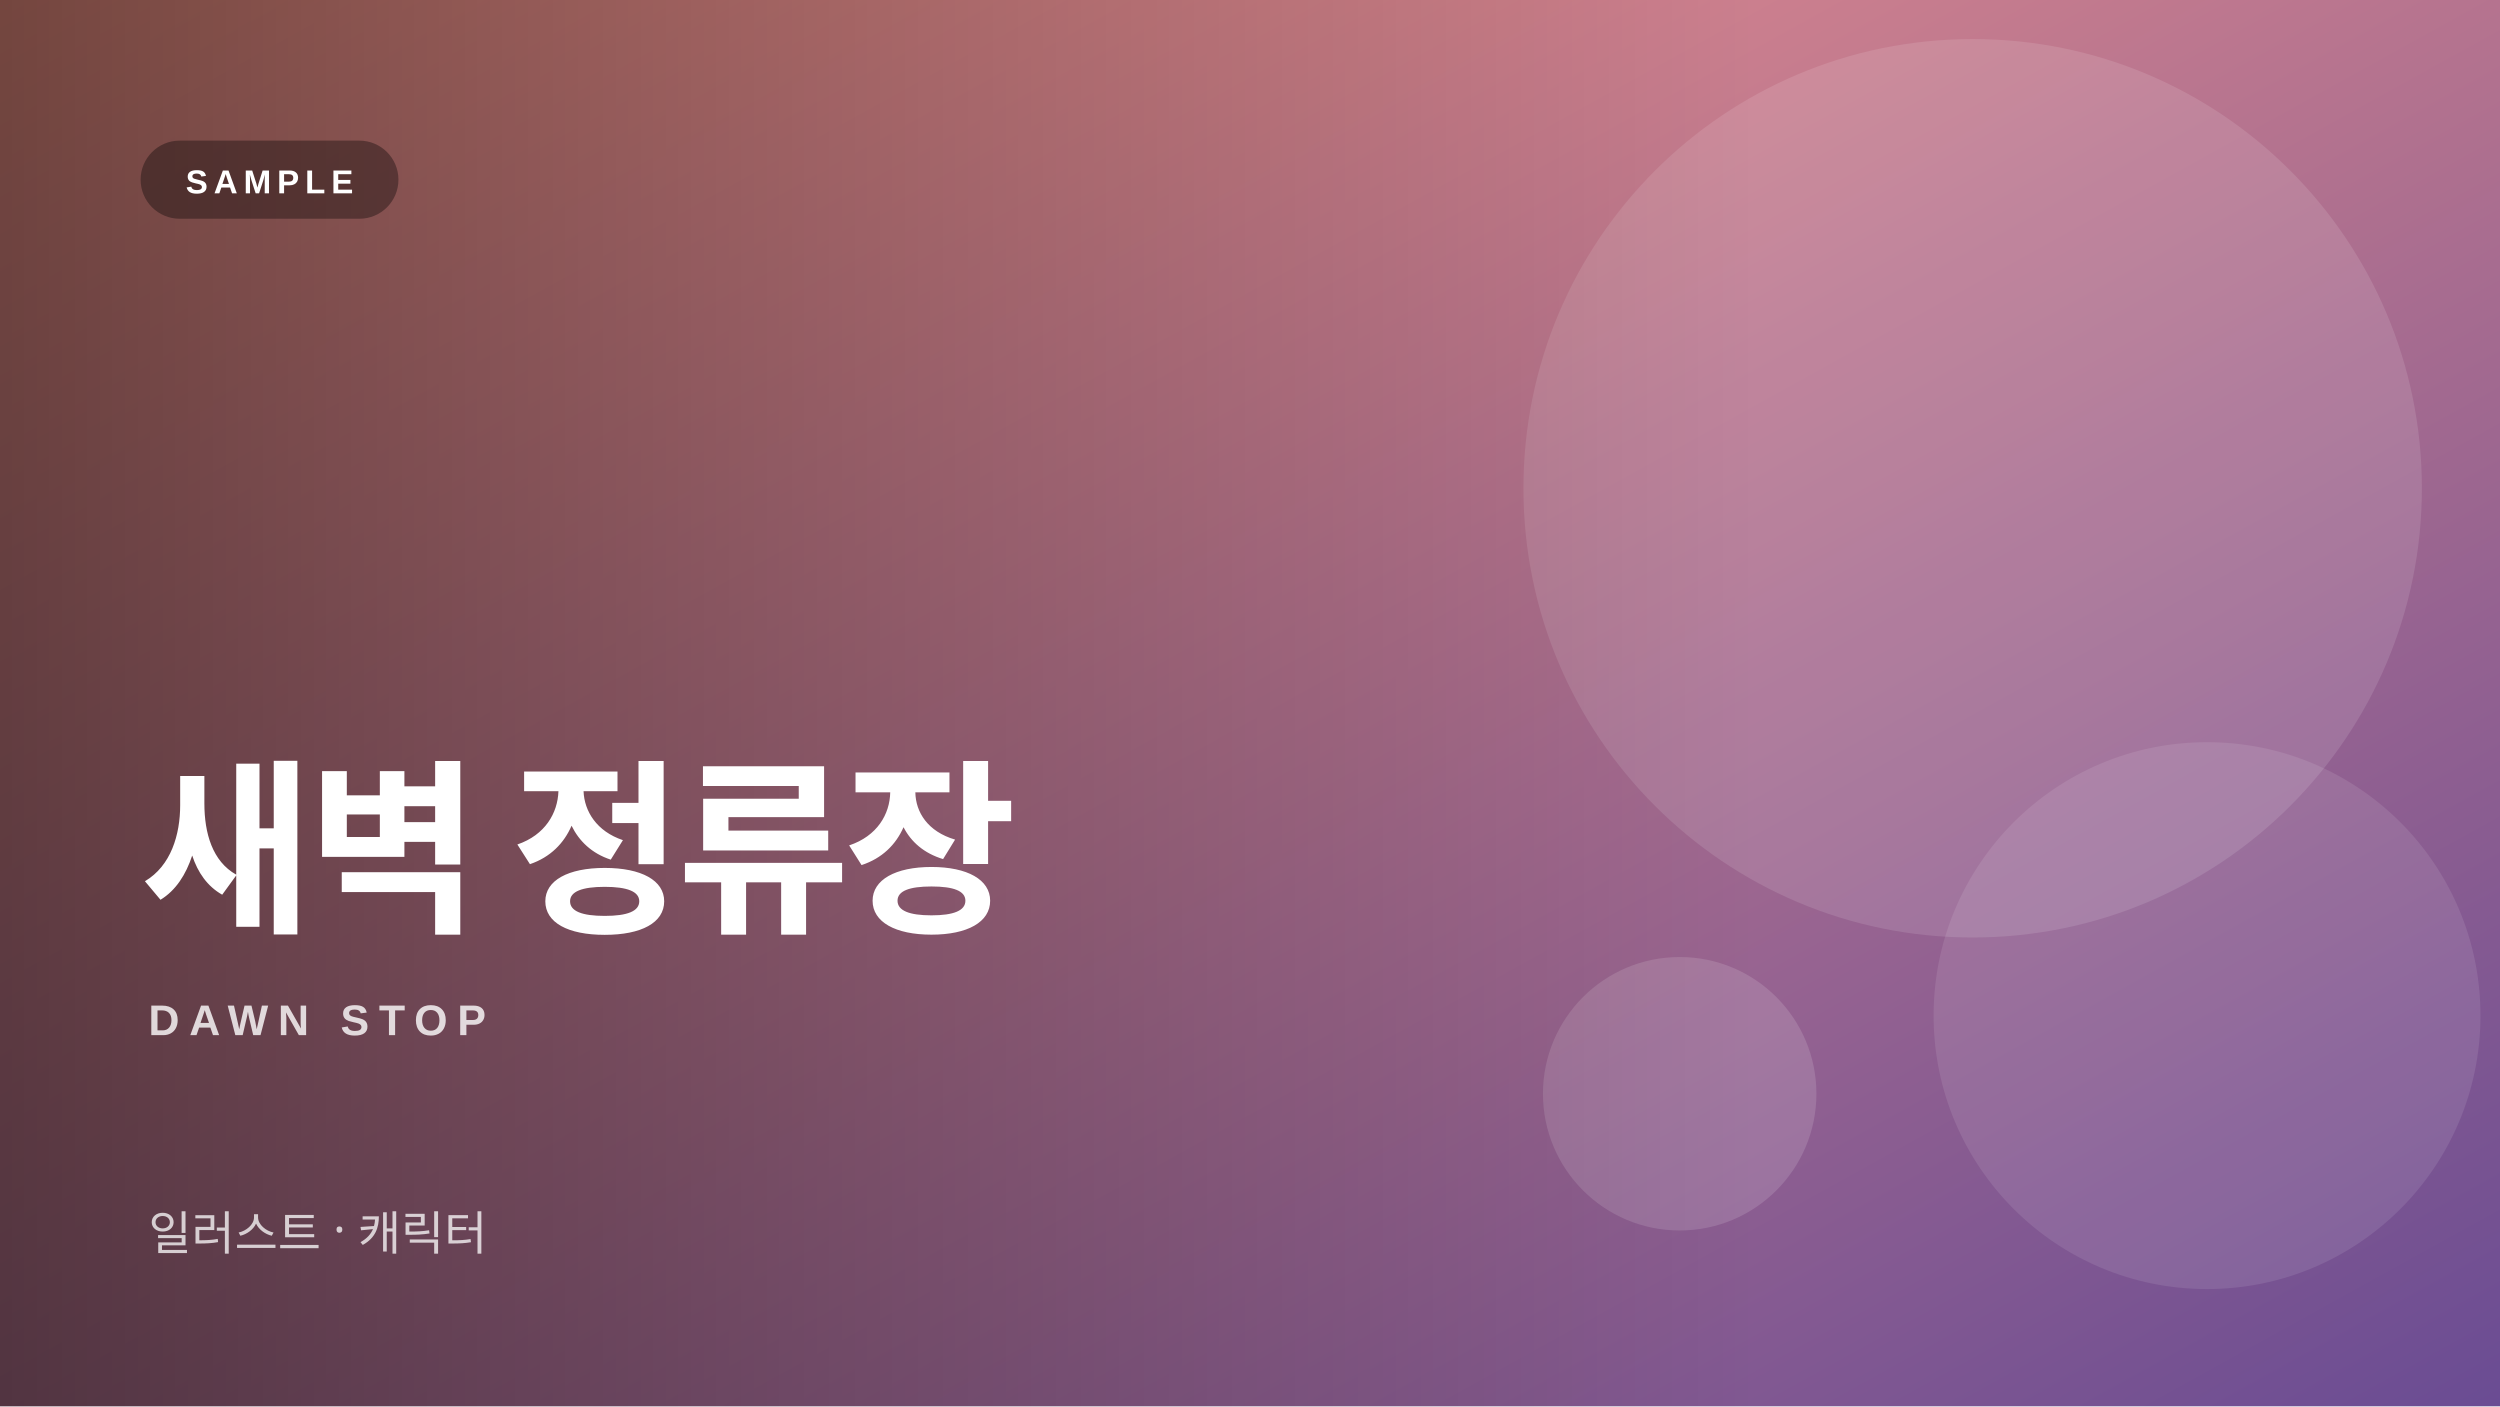
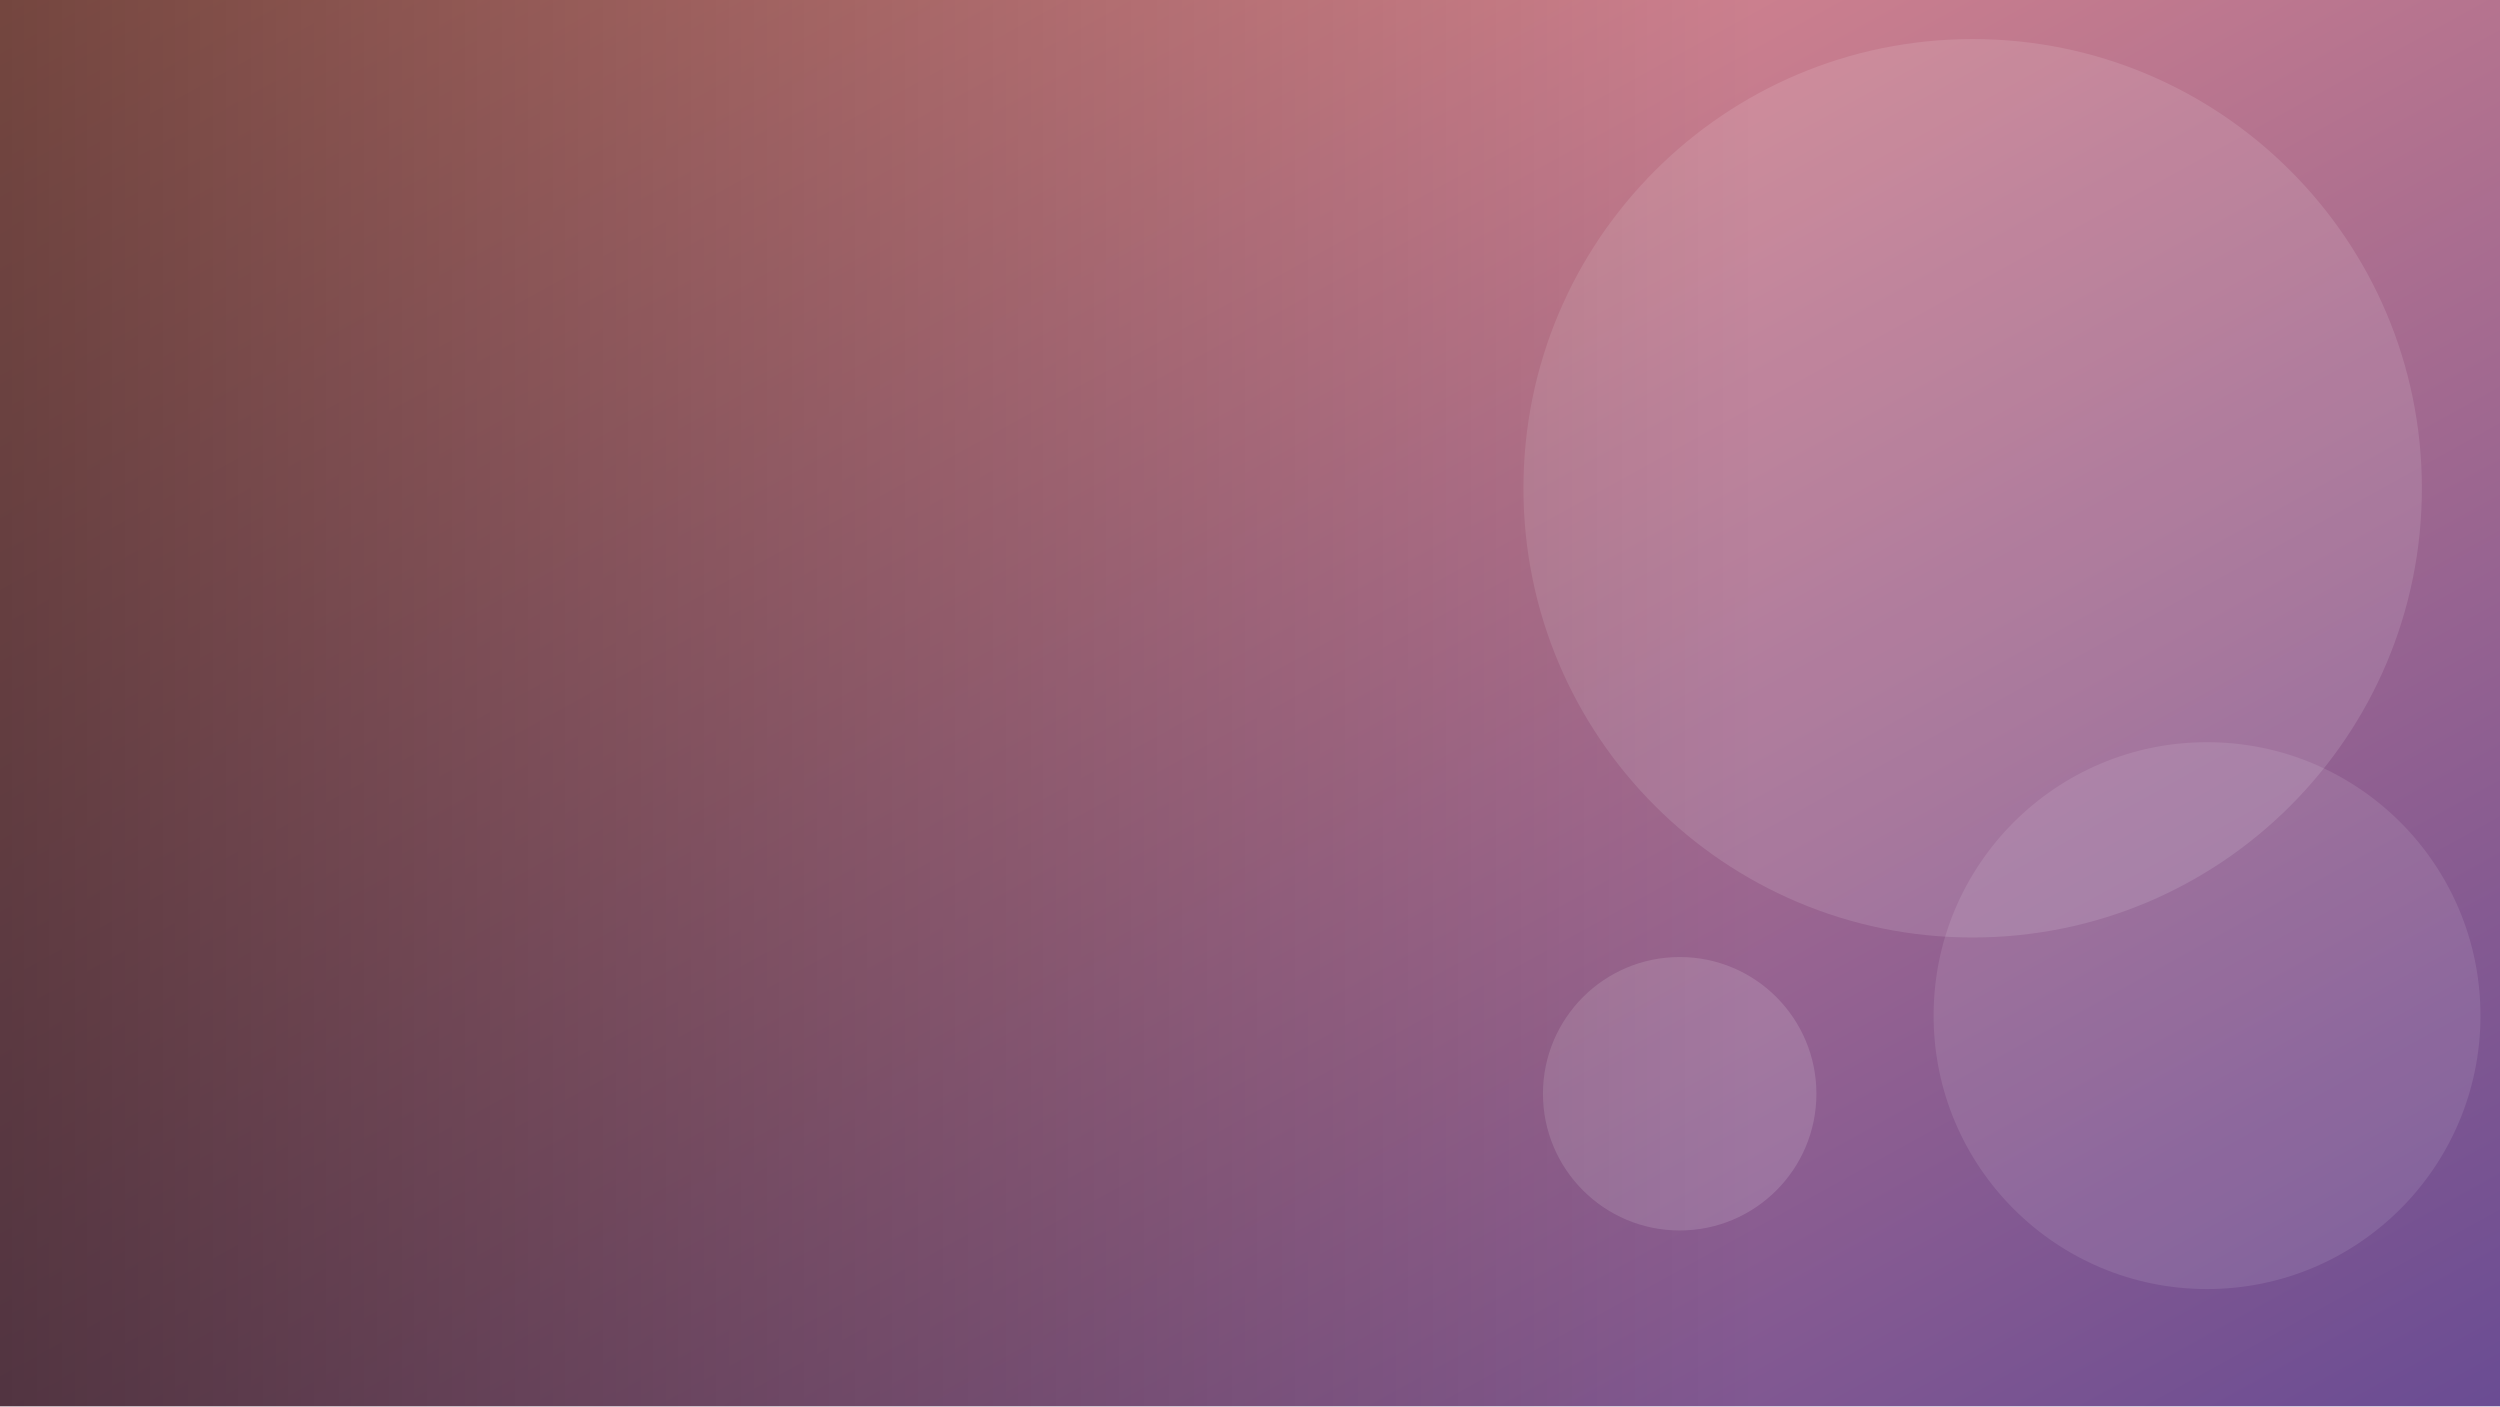
<svg xmlns="http://www.w3.org/2000/svg" width="1280" height="720" viewBox="0 0 1280 720">
  <defs>
    <linearGradient id="g" x1="0" y1="0" x2="1" y2="1">
      <stop offset="0" stop-color="#ff9a8b" />
      <stop offset="1" stop-color="#6a4c93" />
    </linearGradient>
    <linearGradient id="s" x1="0" y1="0" x2="1" y2="0">
      <stop offset="0" stop-color="#000" stop-opacity=".55" />
      <stop offset=".7" stop-color="#000" stop-opacity="0" />
    </linearGradient>
  </defs>
  <rect width="1280" height="720" fill="url(#g)" />
  <circle cx="1010" cy="250" r="230" fill="#fff" opacity=".12" />
  <circle cx="1130" cy="520" r="140" fill="#fff" opacity=".10" />
  <circle cx="860" cy="560" r="70" fill="#fff" opacity=".14" />
  <rect width="1280" height="720" fill="url(#s)" />
-   <rect x="72" y="72" width="132" height="40" rx="20" fill="#000" opacity=".35" />
-   <text x="138" y="99" text-anchor="middle" font-family="DM Sans, Arial, sans-serif" font-size="17" font-weight="700" letter-spacing="3" fill="#fff">SAMPLE</text>
-   <text x="72" y="470" font-family="Noto Sans KR, Apple SD Gothic Neo, Malgun Gothic, sans-serif" font-size="96" font-weight="800" letter-spacing="-3" fill="#fff">새벽 정류장</text>
-   <text x="76" y="530" font-family="DM Sans, Arial, sans-serif" font-size="22" font-weight="600" letter-spacing="5" fill="#fff" opacity=".8">DAWN STOP</text>
-   <text x="76" y="640" font-family="Noto Sans KR, Apple SD Gothic Neo, Malgun Gothic, sans-serif" font-size="24" fill="#fff" opacity=".75">일러스트 · 캐릭터</text>
</svg>
